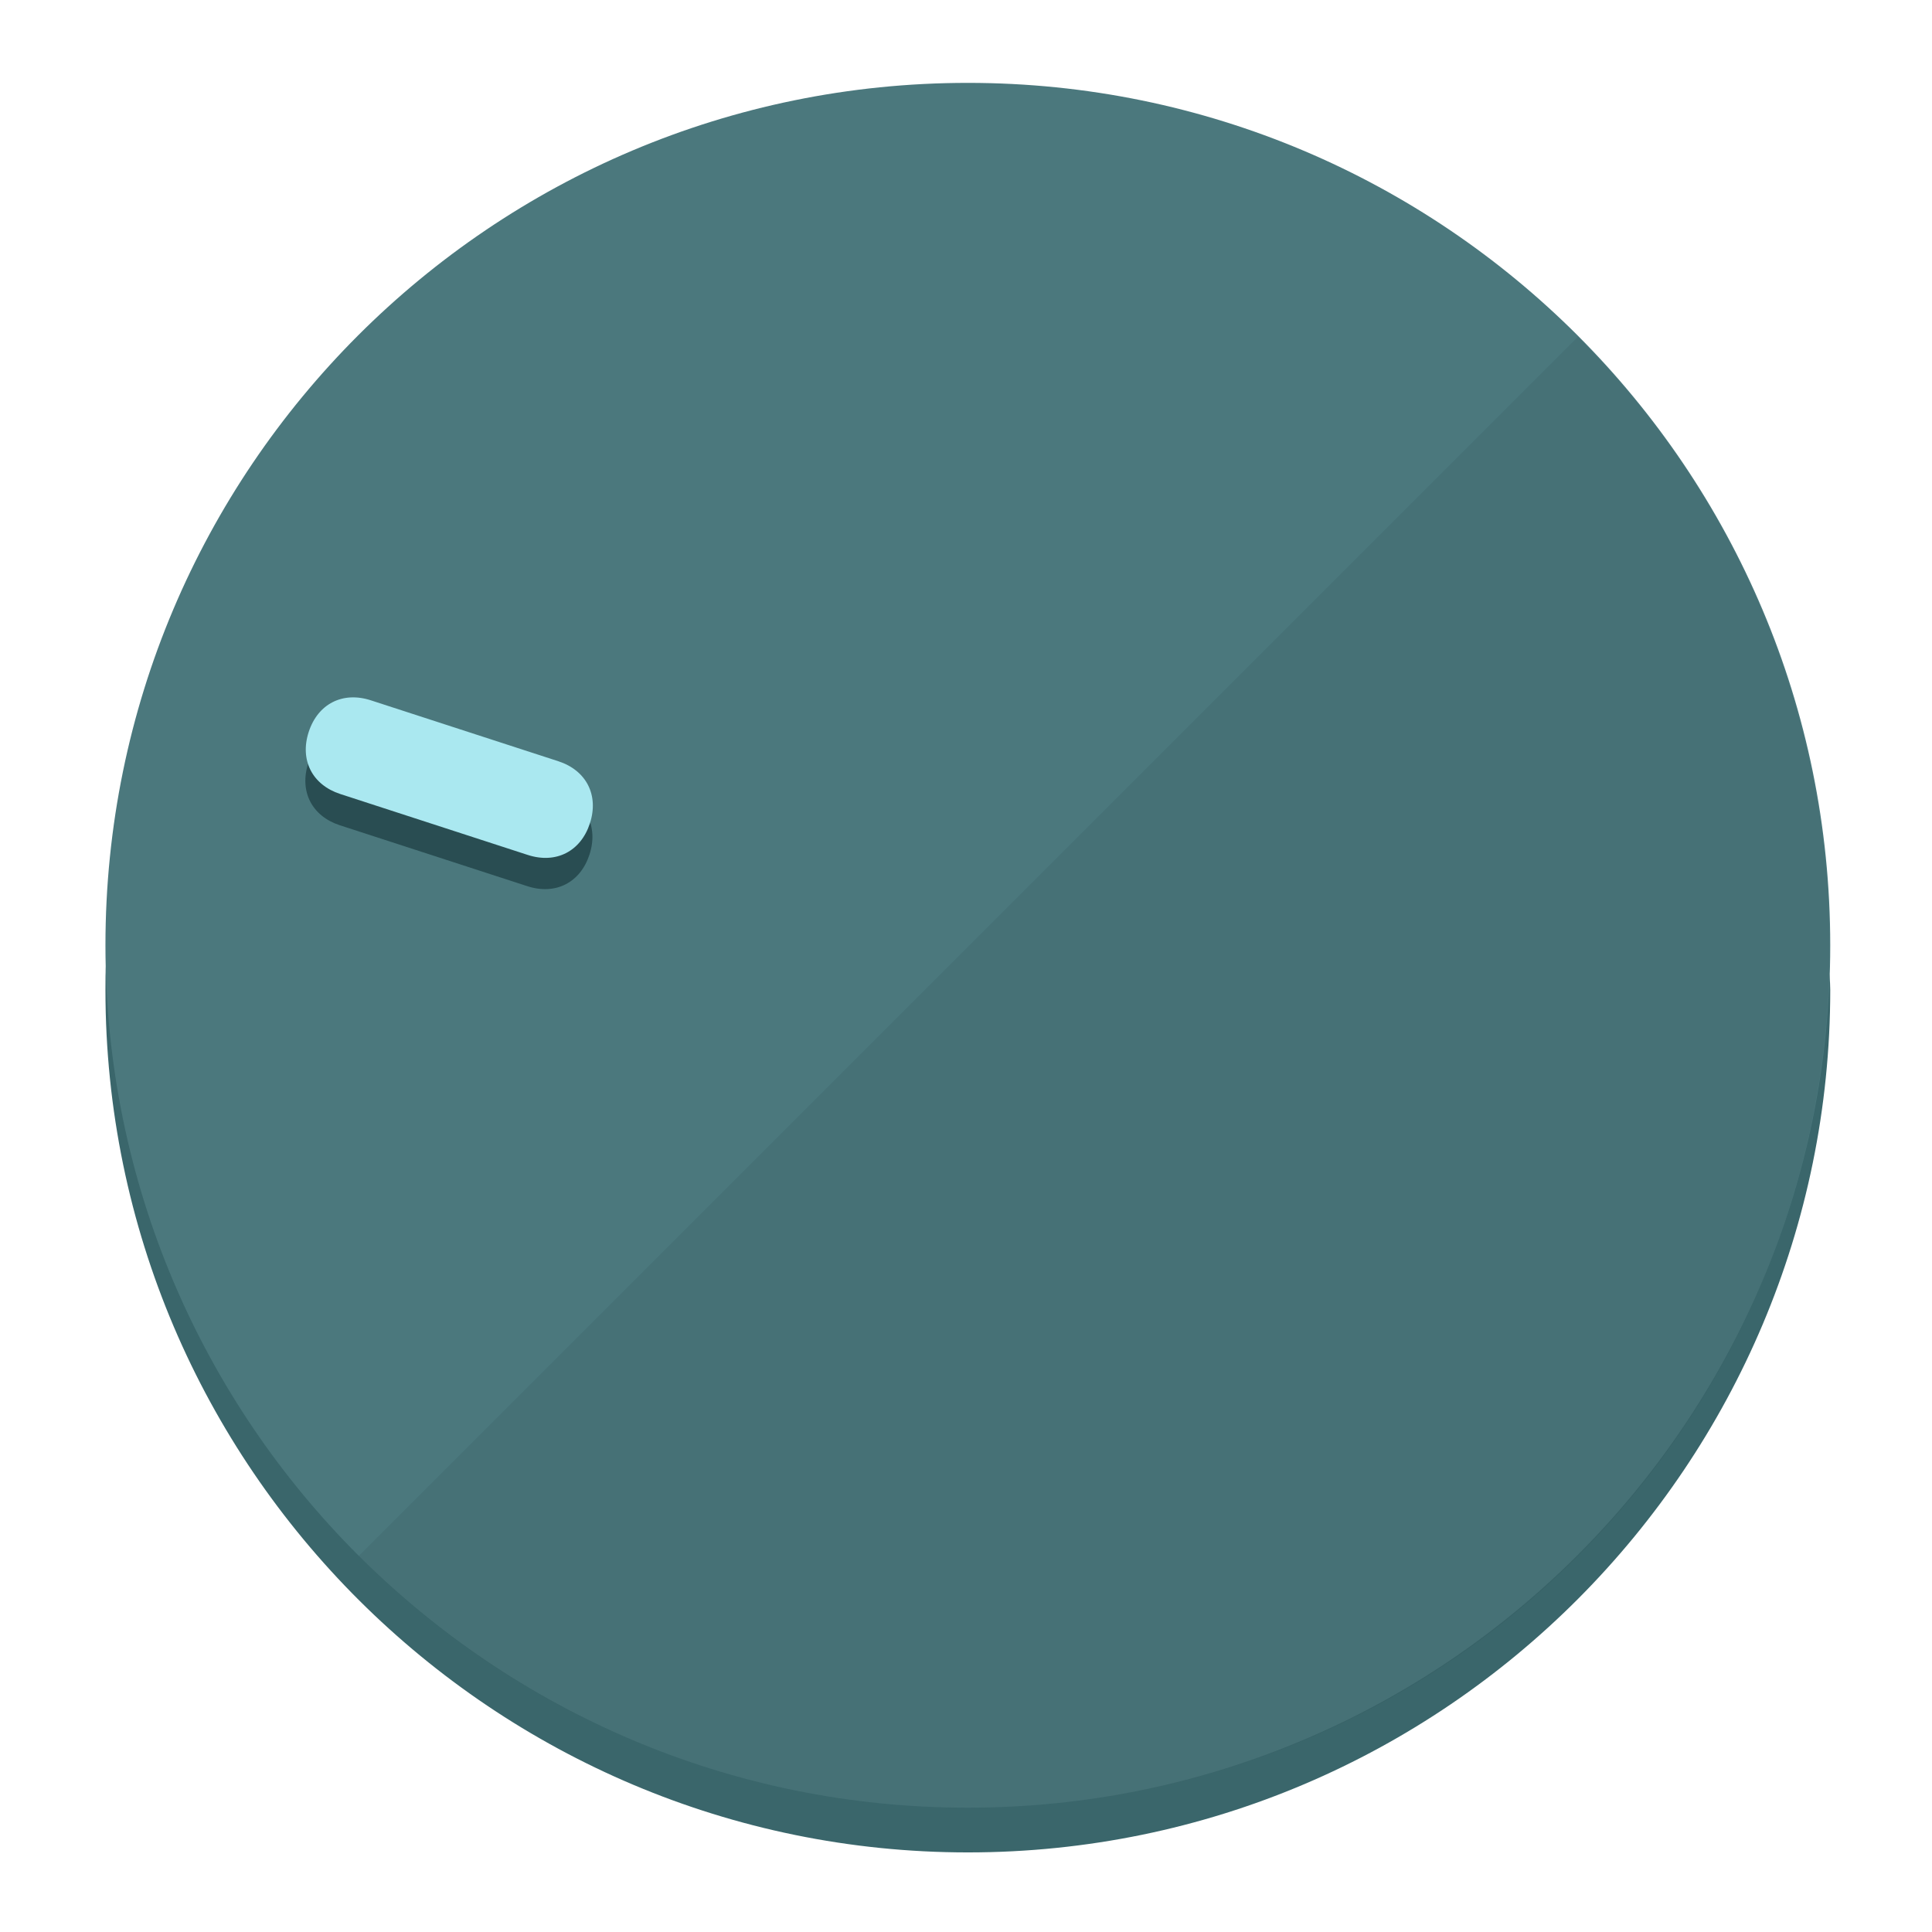
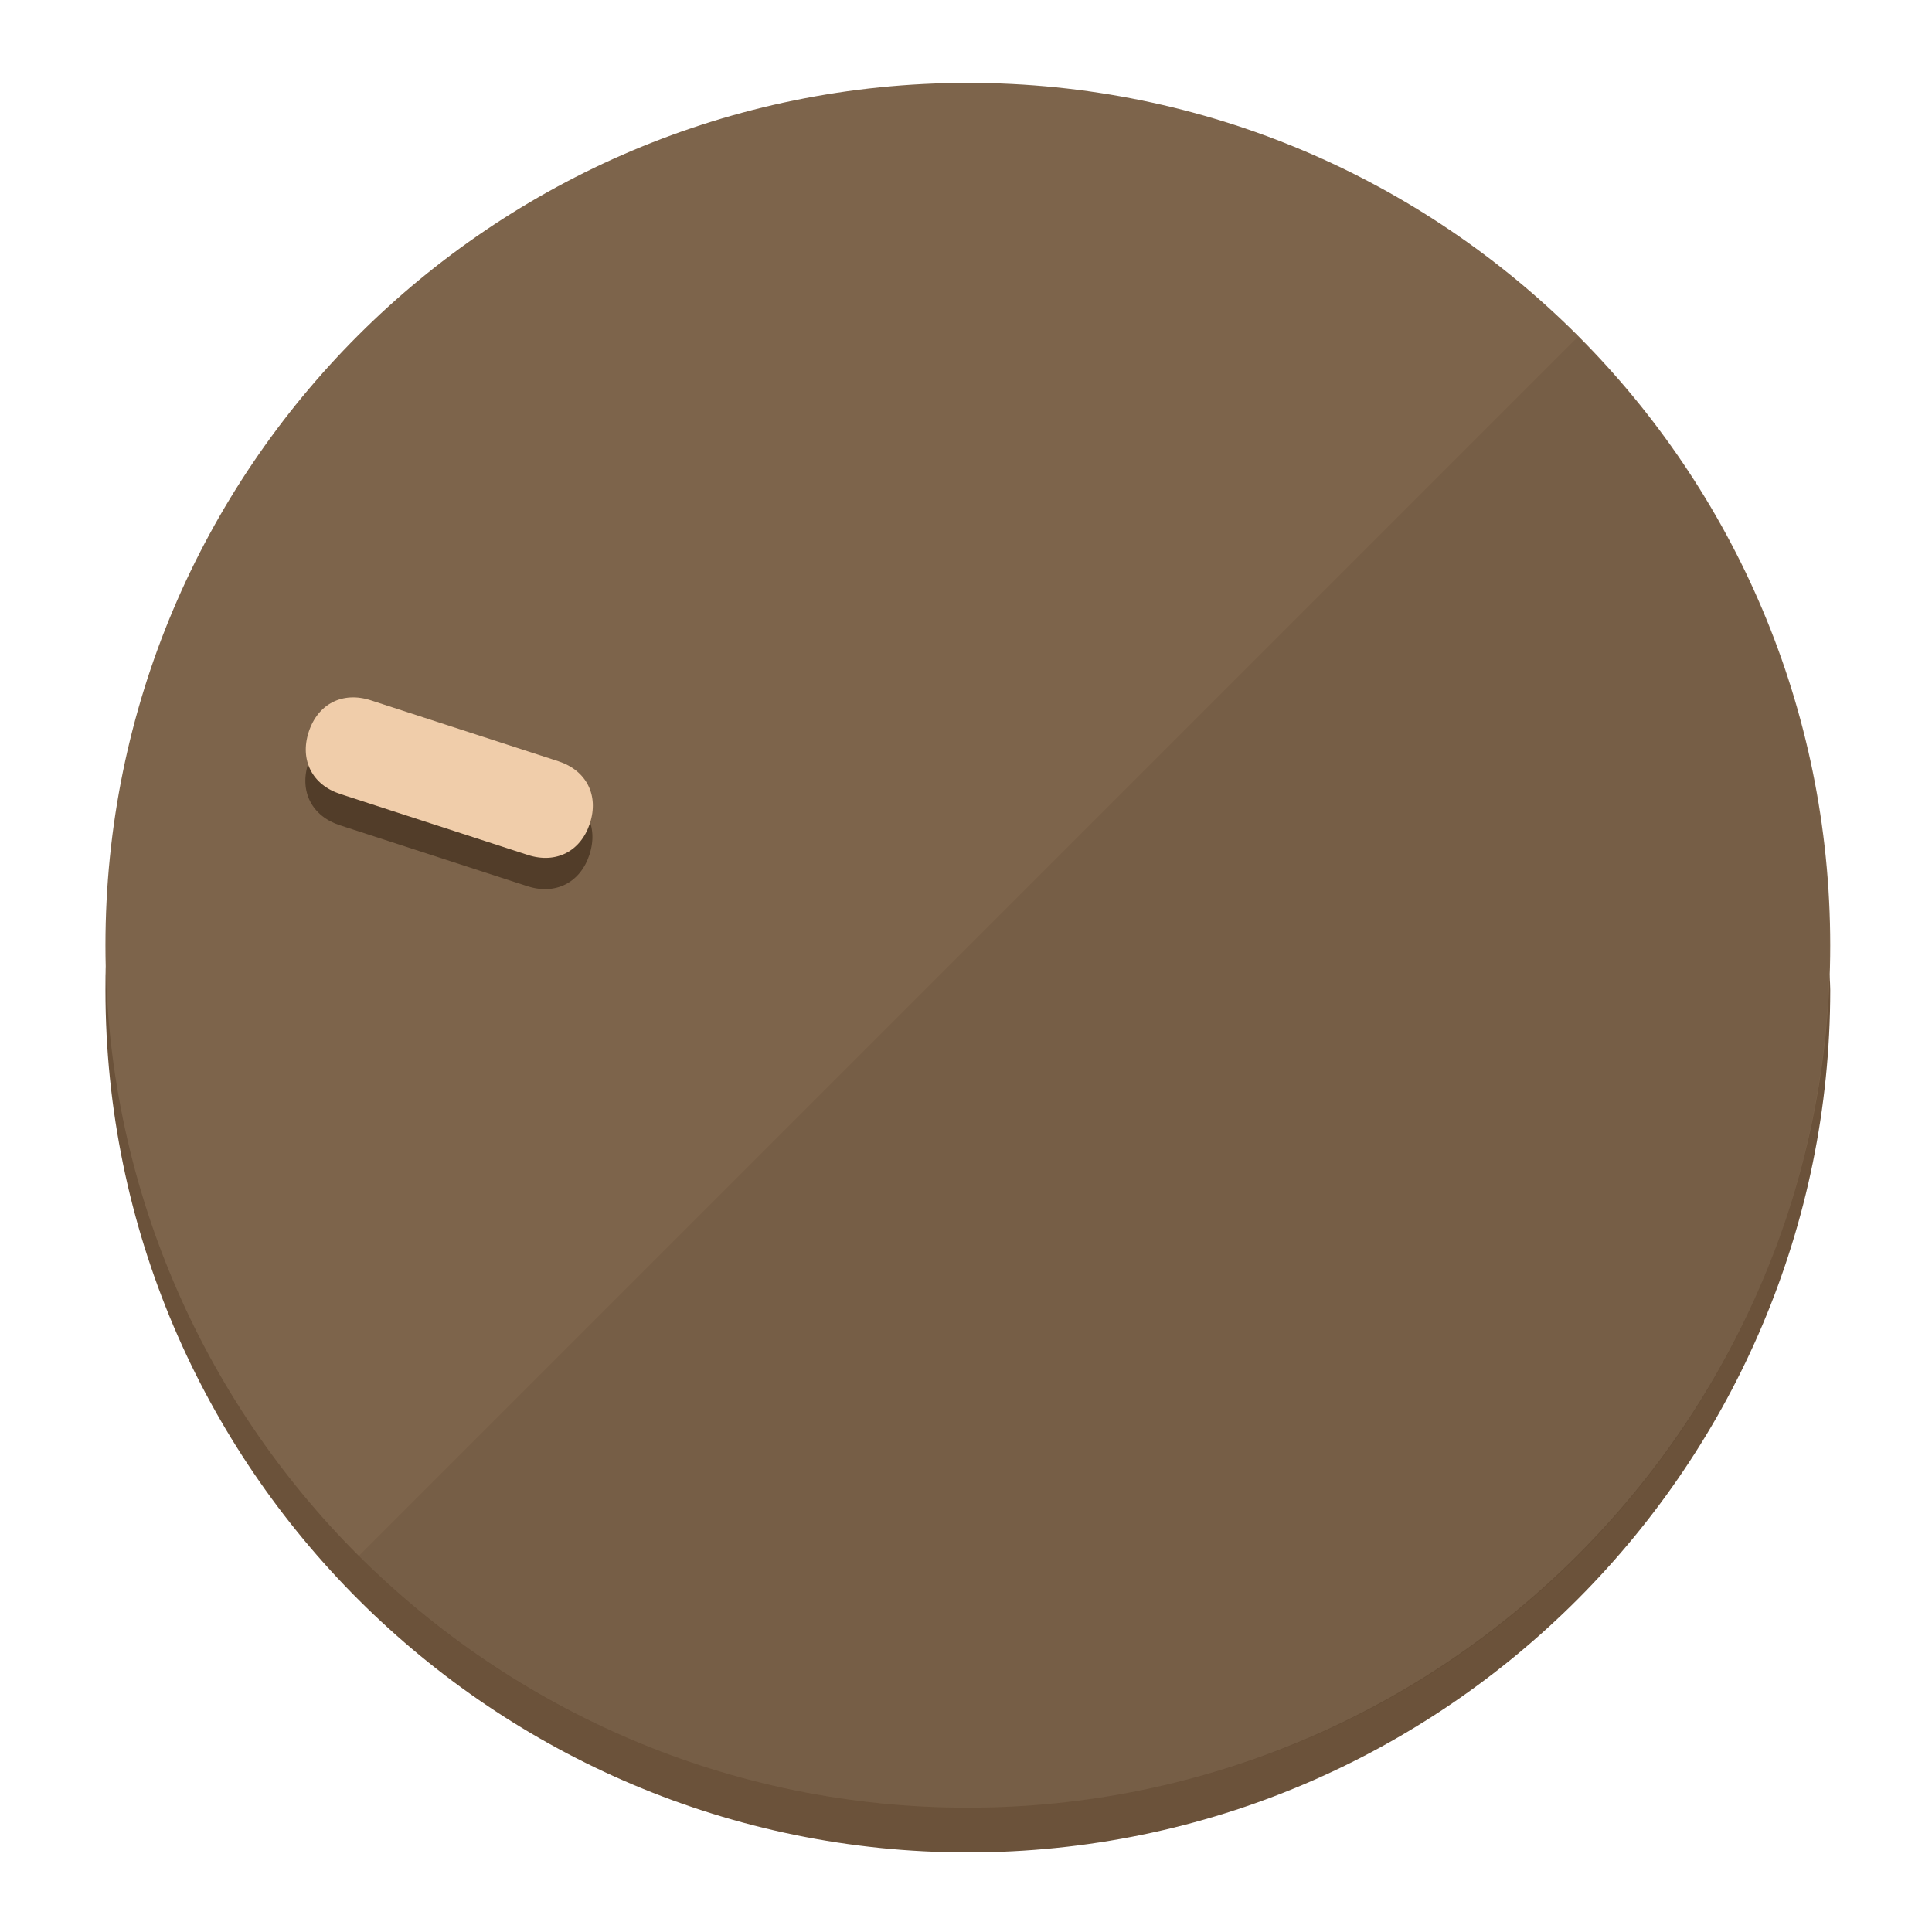
<svg xmlns="http://www.w3.org/2000/svg" height="120px" width="120px" version="1.1" id="Layer_1" viewBox="0 0 496.8 496.8" xml:space="preserve">
  <defs id="defs23" />
  <g id="g3158">
-     <path style="display:inline;fill:#3A666B;fill-opacity:1;stroke-width:1.584" d="m 248.875,445.92 c 116.582,0 212.89,-91.238 220.493,-205.286 0,5.069 1.267,8.87 1.267,13.939 0,121.651 -98.842,221.76 -221.76,221.76 -121.651,0 -221.76,-98.842 -221.76,-221.76 0,-5.069 0,-8.87 1.267,-13.939 7.603,114.048 103.91,205.286 220.493,205.286 z" id="path8" />
-     <circle style="display:inline;fill:#4B787D;fill-opacity:1;stroke-width:1.584" cx="248.875" cy="243.071" r="221.76" id="circle12" />
-     <path style="display:inline;fill:#294D52;fill-opacity:0.154;stroke-width:1.587" d="m 405.744,86.606 c 86.308,86.308 86.308,227.193 0,313.5 -86.308,86.308 -227.193,86.308 -313.5,0" id="path14" />
+     <path style="display:inline;fill:#6B523A;fill-opacity:1;stroke-width:1.584" d="m 248.875,445.92 c 116.582,0 212.89,-91.238 220.493,-205.286 0,5.069 1.267,8.87 1.267,13.939 0,121.651 -98.842,221.76 -221.76,221.76 -121.651,0 -221.76,-98.842 -221.76,-221.76 0,-5.069 0,-8.87 1.267,-13.939 7.603,114.048 103.91,205.286 220.493,205.286 z" id="path8" />
+     <circle style="display:inline;fill:#7D644B;fill-opacity:1;stroke-width:1.584" cx="248.875" cy="243.071" r="221.76" id="circle12" />
+     <path style="display:inline;fill:#523D29;fill-opacity:0.154;stroke-width:1.587" d="m 405.744,86.606 c 86.308,86.308 86.308,227.193 0,313.5 -86.308,86.308 -227.193,86.308 -313.5,0" id="path14" />
  </g>
  <g id="g3198">
    <circle style="display:none;fill:#000000;fill-opacity:0;stroke-width:1.584" cx="-154.88" cy="311.577" r="221.76" id="circle12-3" transform="rotate(-72)" />
-     <path style="display:inline;fill:#294D52;fill-opacity:1;stroke-width:1.584" d="m 143.448,203.776 c 7.231,2.35 10.485,8.737 8.136,15.968 v 0 c -2.35,7.231 -8.737,10.485 -15.968,8.136 L 87.409,212.216 c -7.231,-2.35 -10.485,-8.737 -8.136,-15.968 v 0 c 2.35,-7.231 8.737,-10.485 15.968,-8.136 z" id="path3789" />
-     <path style="display:inline;fill:#AAE8F0;stroke-width:1.584" d="m 143.557,195.742 c 7.231,2.35 10.485,8.737 8.136,15.968 v 0 c -2.35,7.231 -8.737,10.485 -15.968,8.136 L 87.518,204.182 c -7.231,-2.35 -10.485,-8.737 -8.136,-15.968 v 0 c 2.35,-7.231 8.737,-10.485 15.968,-8.136 z" id="path915" />
+     <path style="display:inline;fill:#523D29;fill-opacity:1;stroke-width:1.584" d="m 143.448,203.776 c 7.231,2.35 10.485,8.737 8.136,15.968 v 0 c -2.35,7.231 -8.737,10.485 -15.968,8.136 L 87.409,212.216 c -7.231,-2.35 -10.485,-8.737 -8.136,-15.968 v 0 c 2.35,-7.231 8.737,-10.485 15.968,-8.136 z" id="path3789" />
+     <path style="display:inline;fill:#F0CDAA;stroke-width:1.584" d="m 143.557,195.742 c 7.231,2.35 10.485,8.737 8.136,15.968 v 0 c -2.35,7.231 -8.737,10.485 -15.968,8.136 L 87.518,204.182 c -7.231,-2.35 -10.485,-8.737 -8.136,-15.968 v 0 c 2.35,-7.231 8.737,-10.485 15.968,-8.136 z" id="path915" />
  </g>
</svg>
